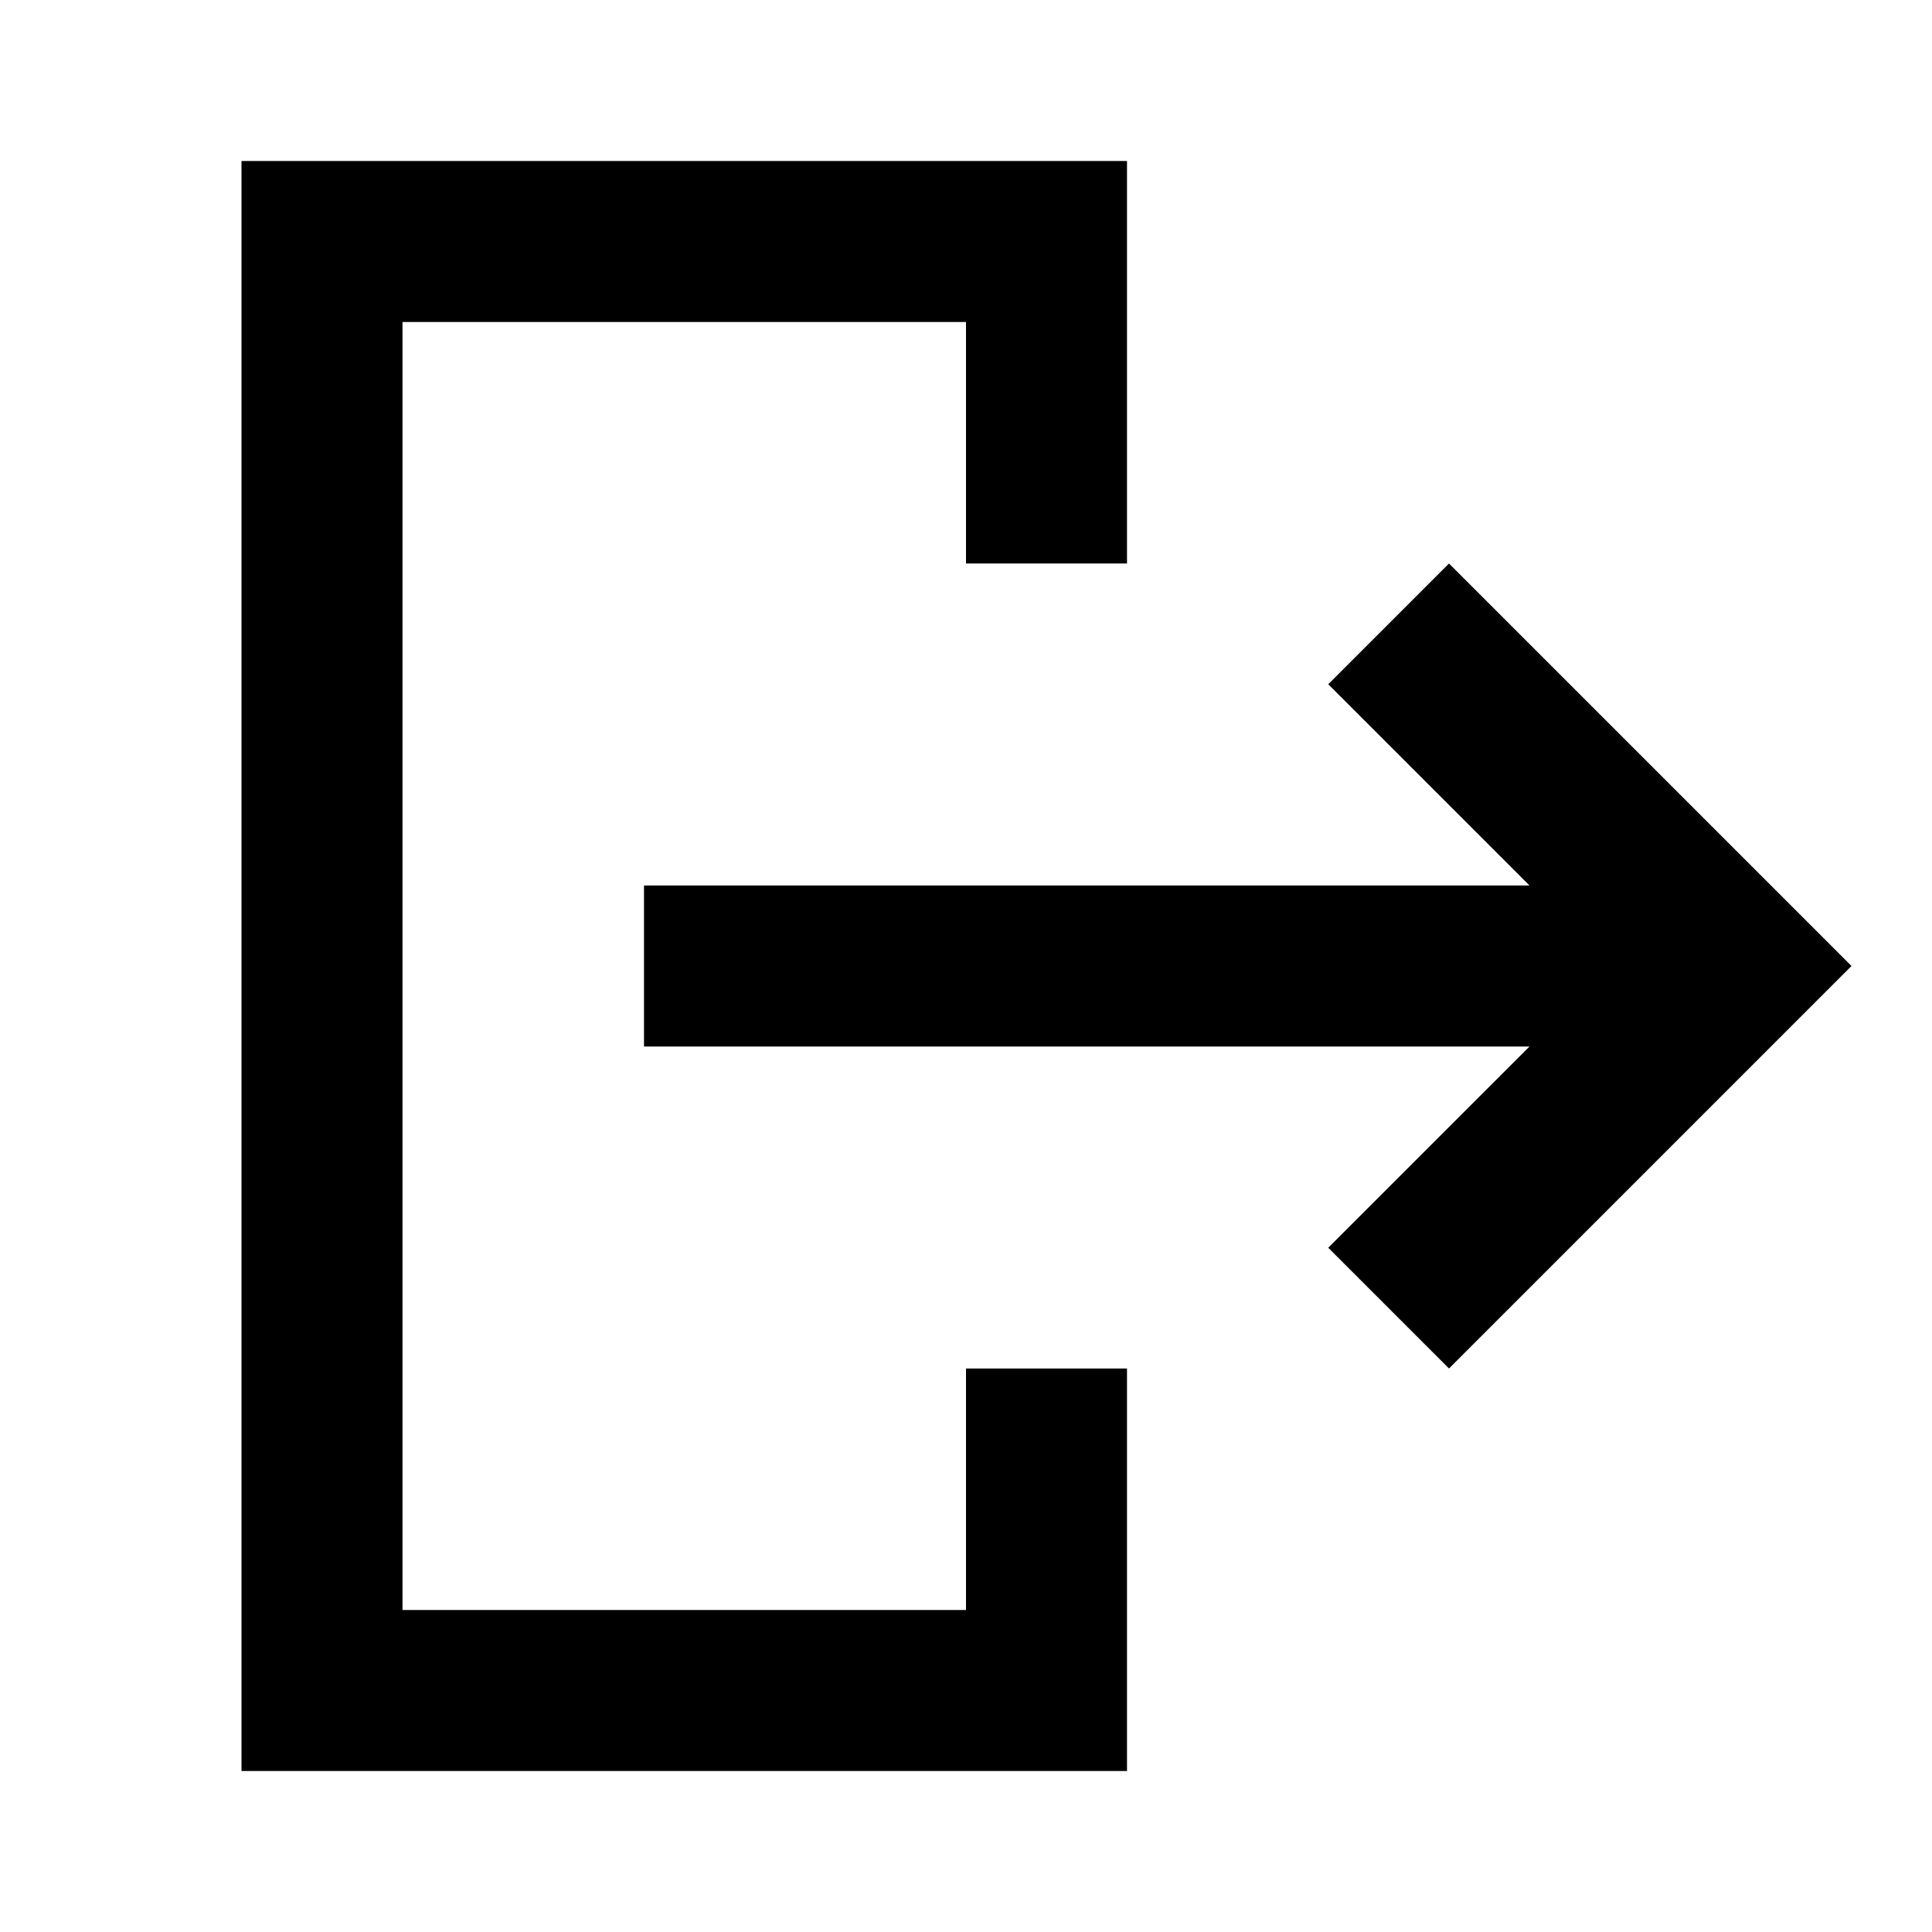
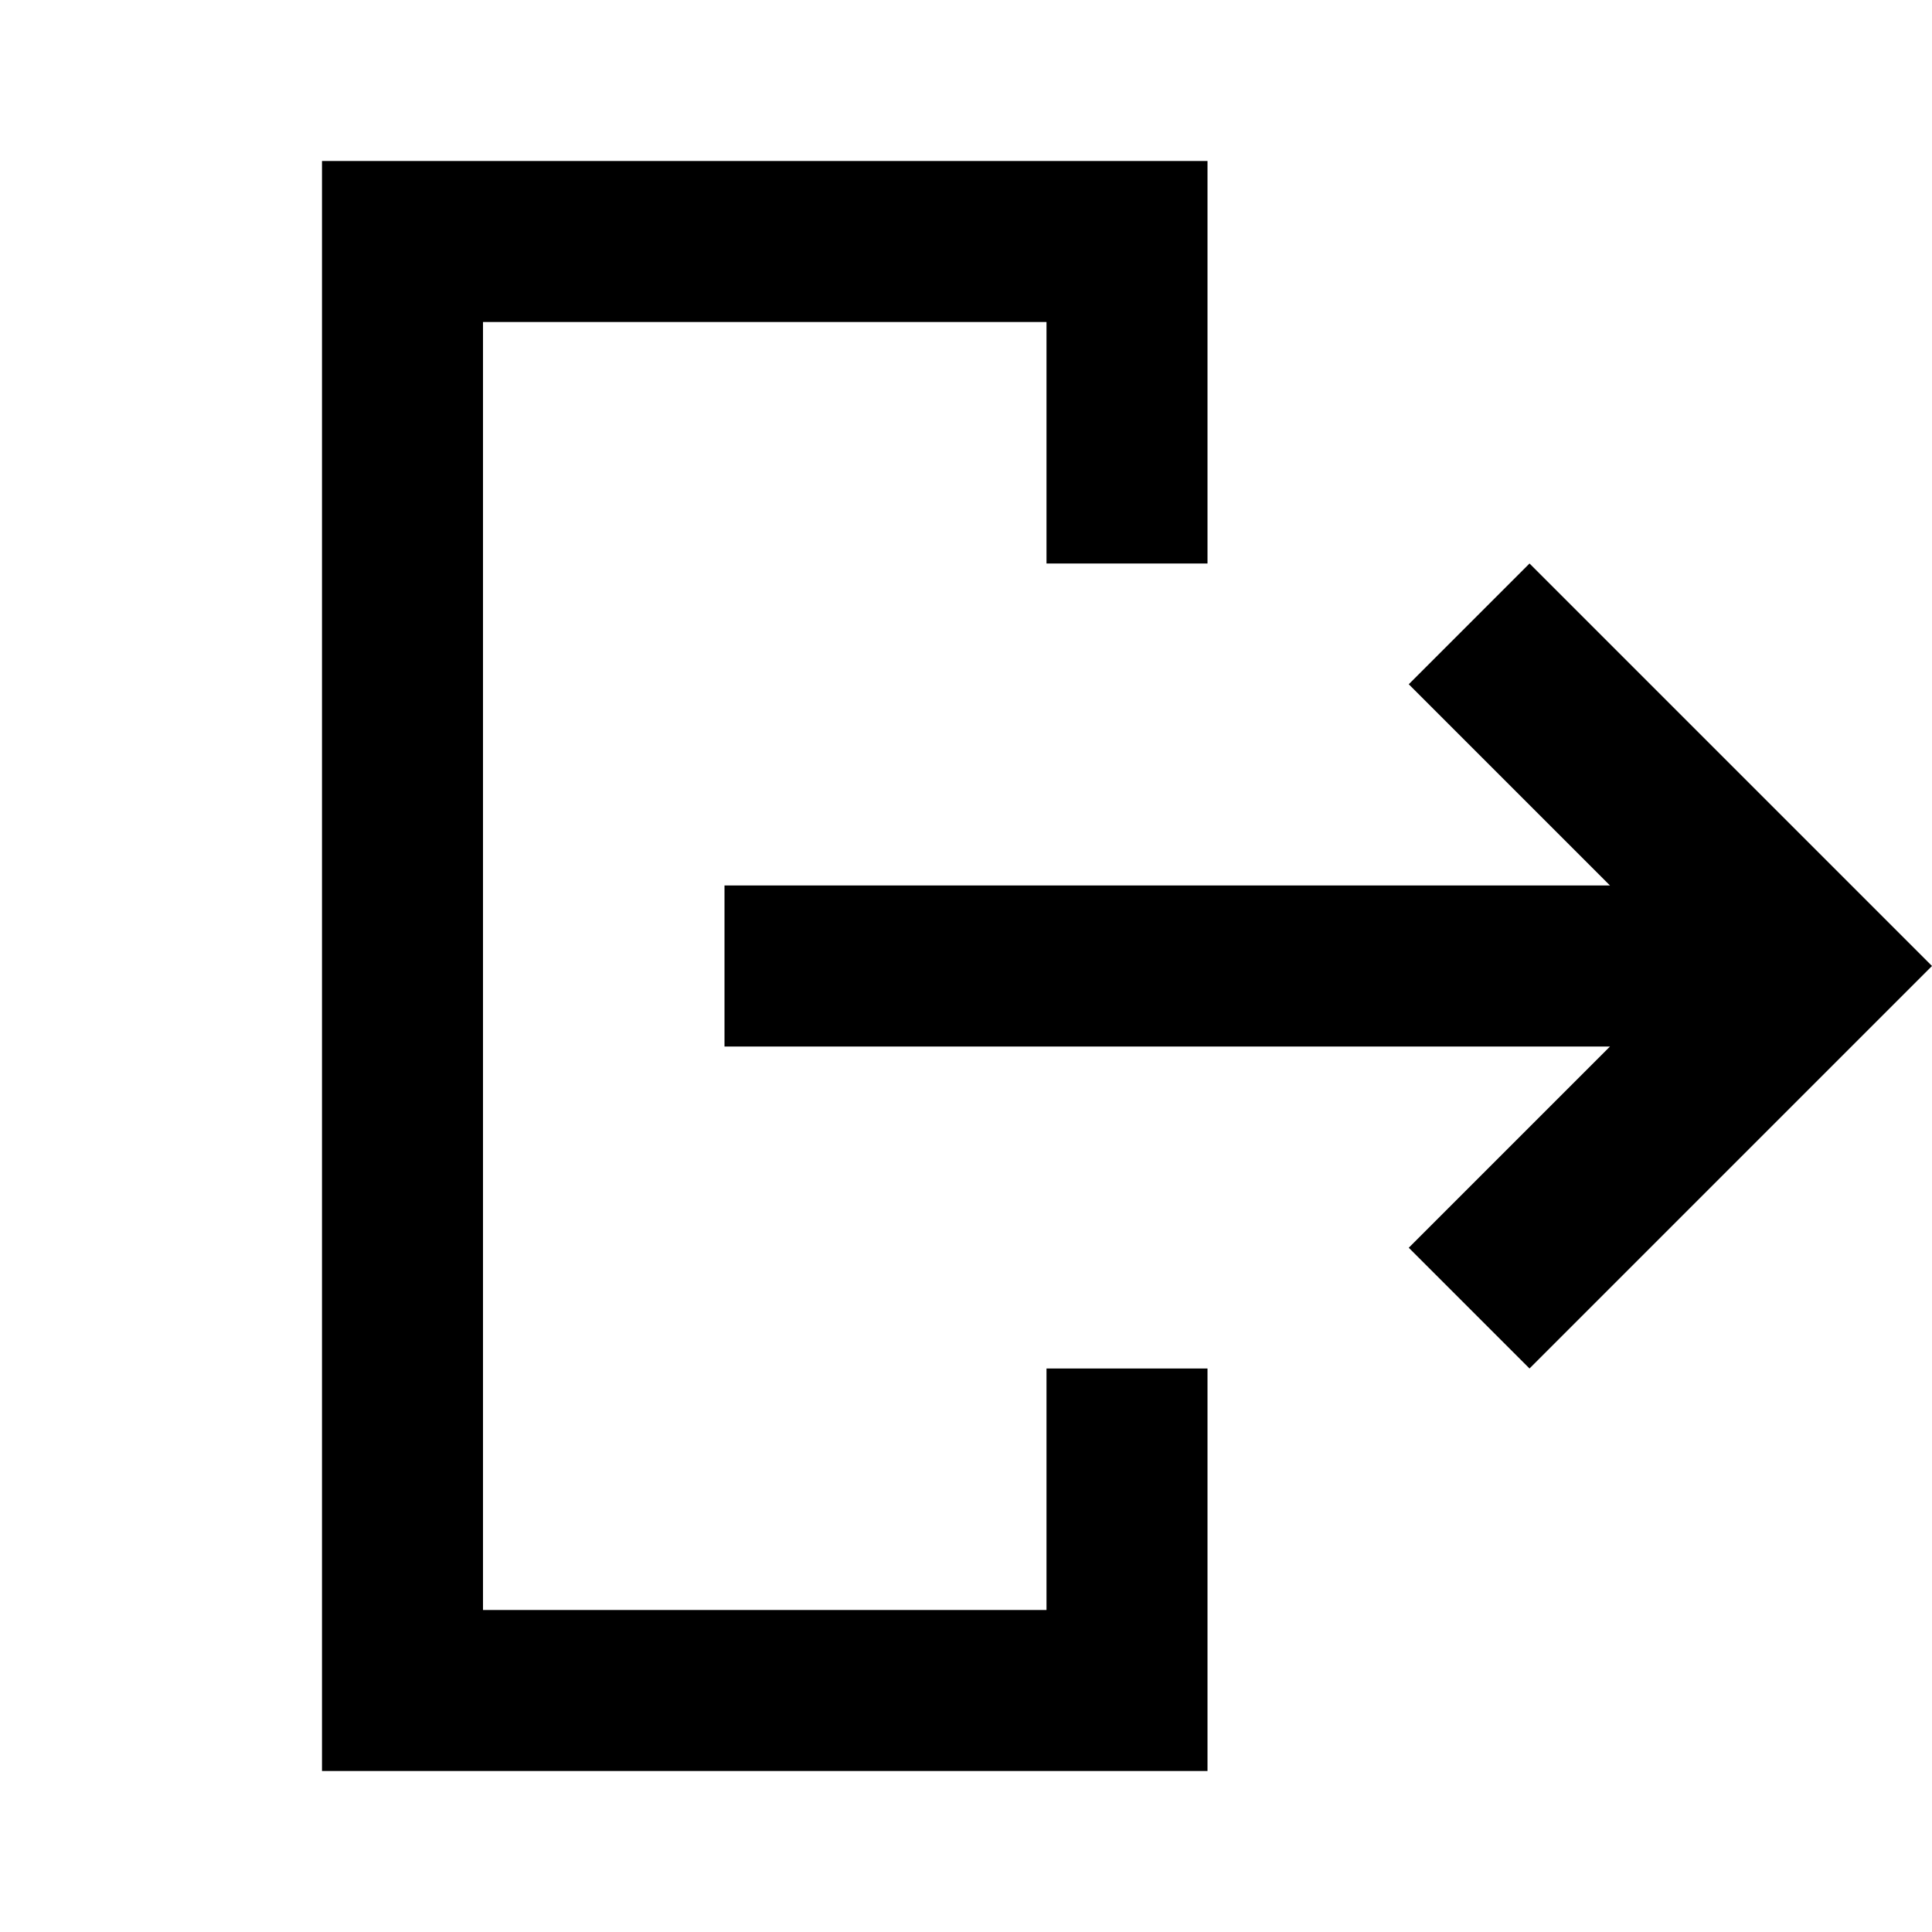
<svg xmlns="http://www.w3.org/2000/svg" width="24" height="24" viewBox="0 0 24 24" fill="none">
-   <path d="M12 4H5V20H12V17H14V22H3V2H14V7H12V4Z" fill="black" />
-   <path d="M16.5 15.5L18 17L23 12L18 7L16.5 8.5L19 11H8V13H19L16.5 15.5Z" fill="black" />
+   <path d="M13 4H6V20H13V17H15V22H4V2H15V7H13V4Z" fill="black" />
+   <path d="M17.5 15.5L19 17L24 12L19 7L17.5 8.5L20 11H9V13H20L17.5 15.5Z" fill="black" />
</svg>
